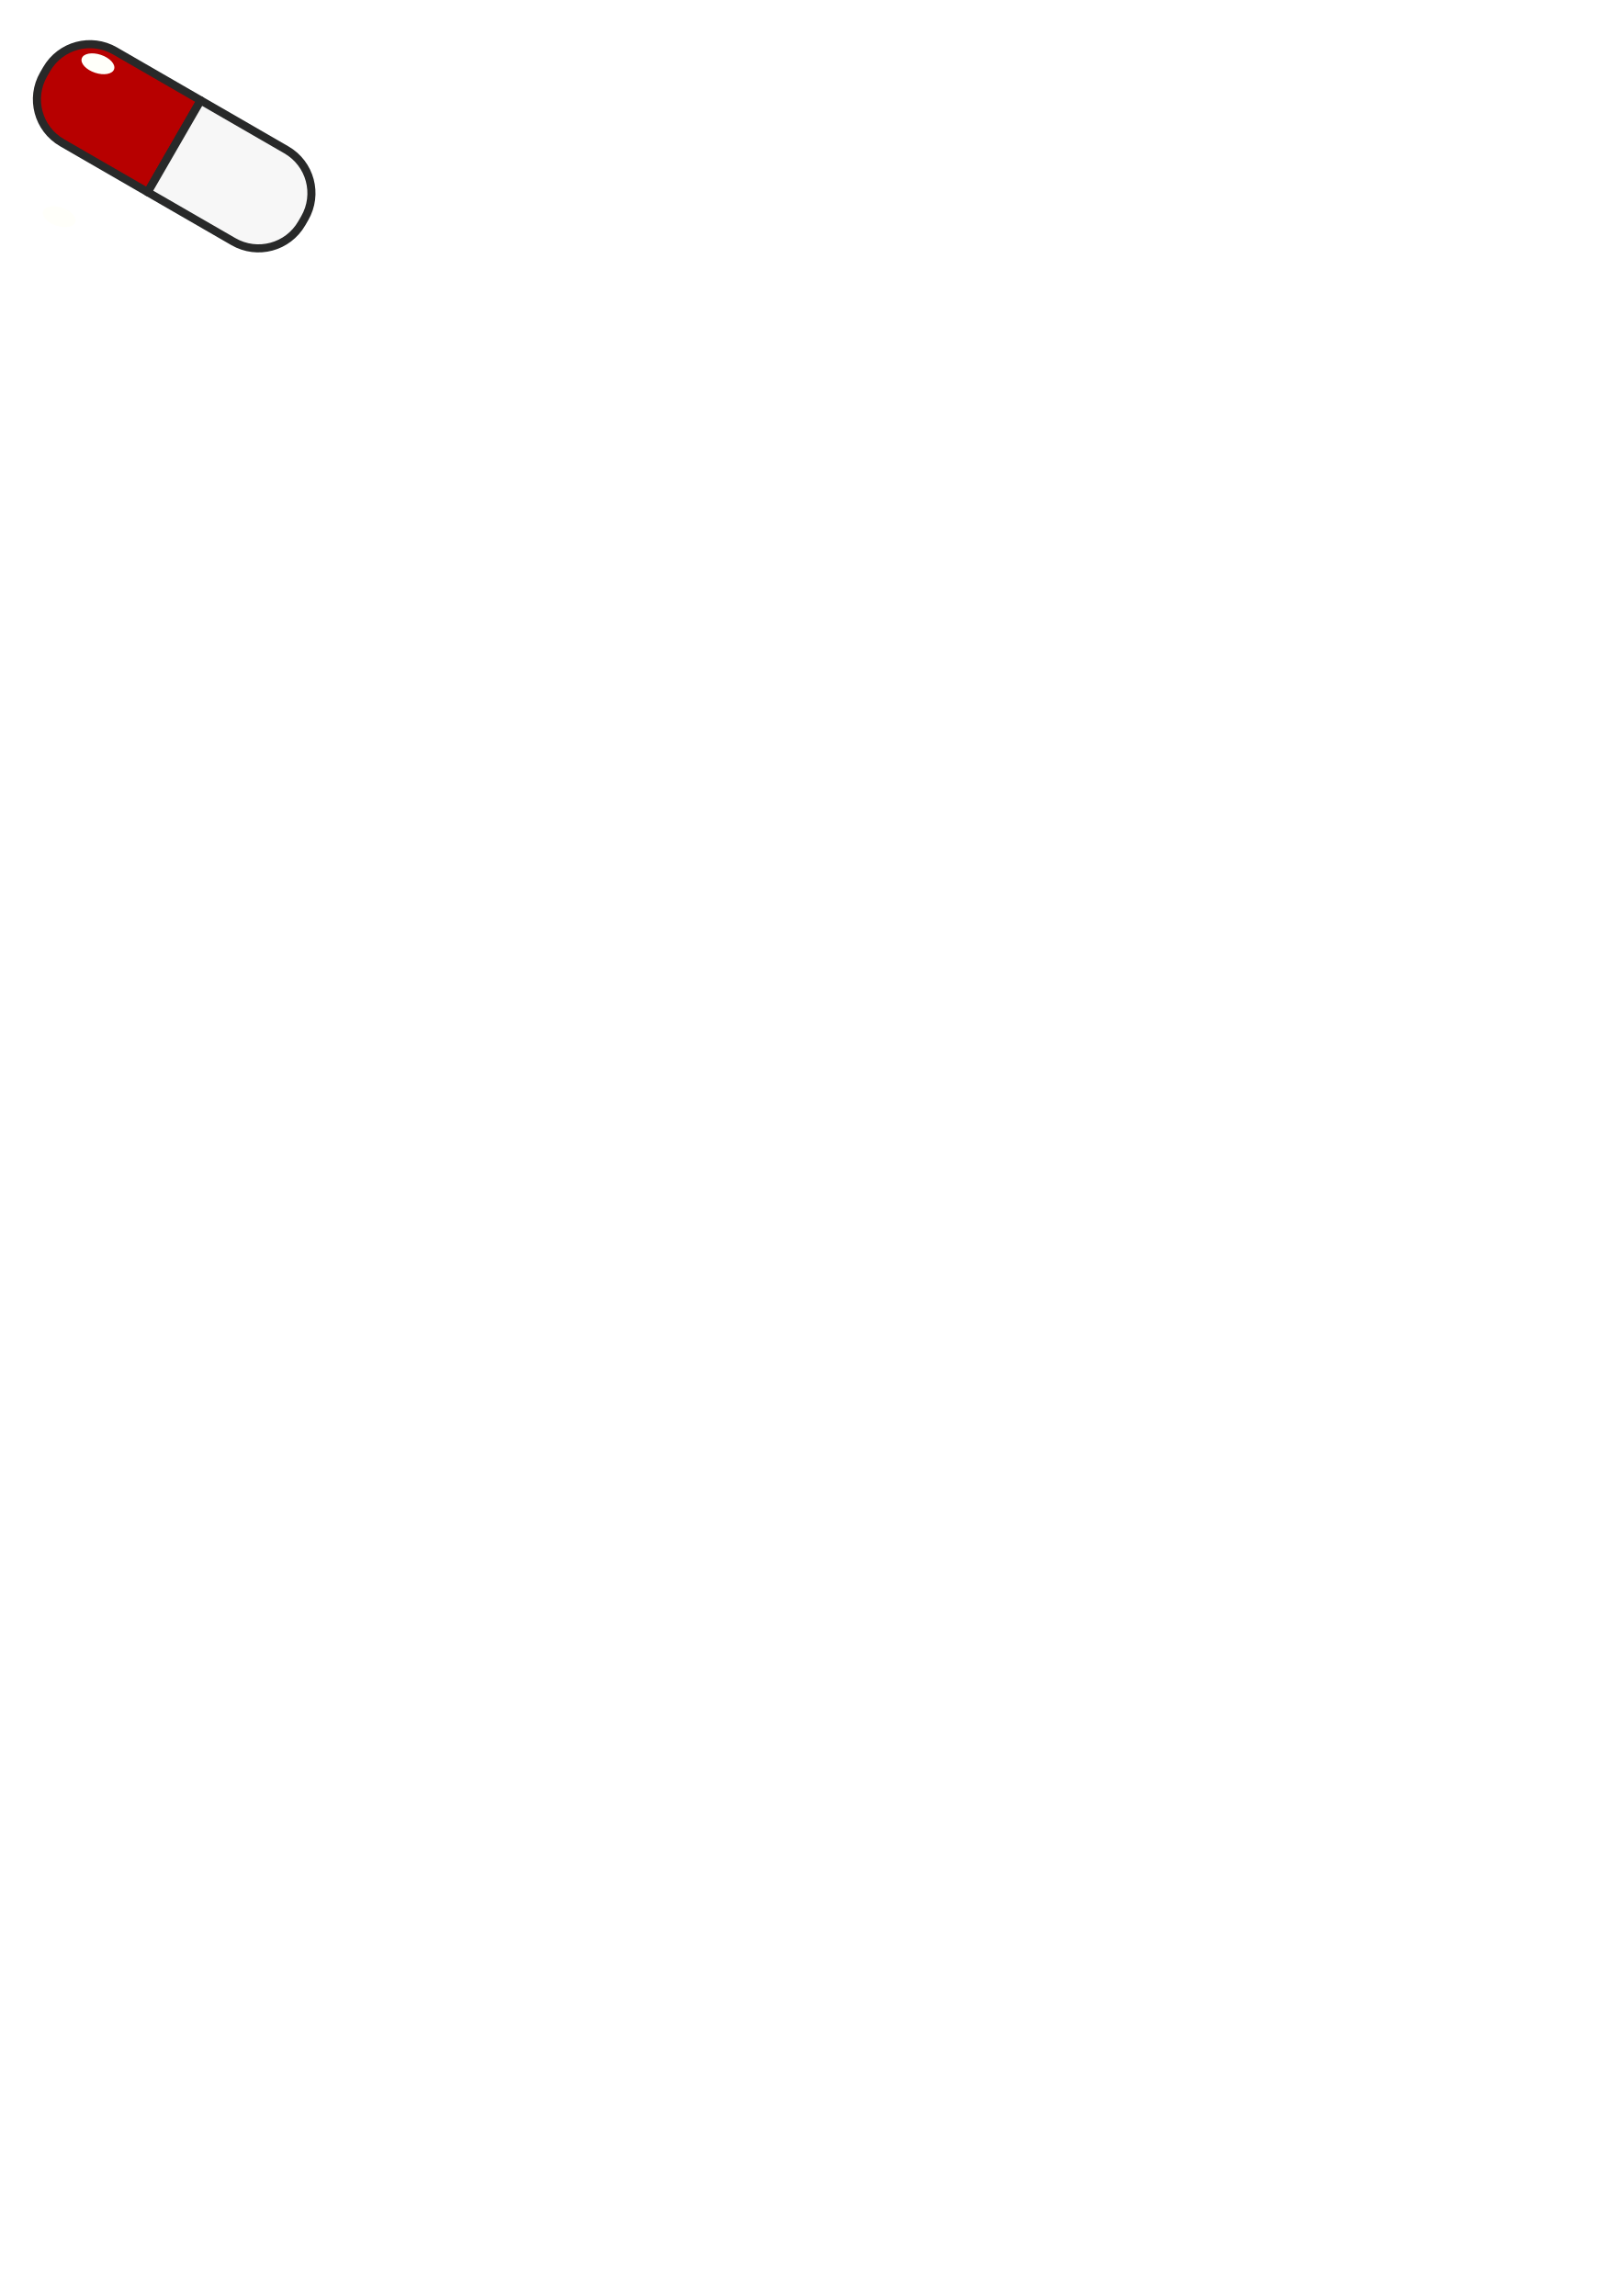
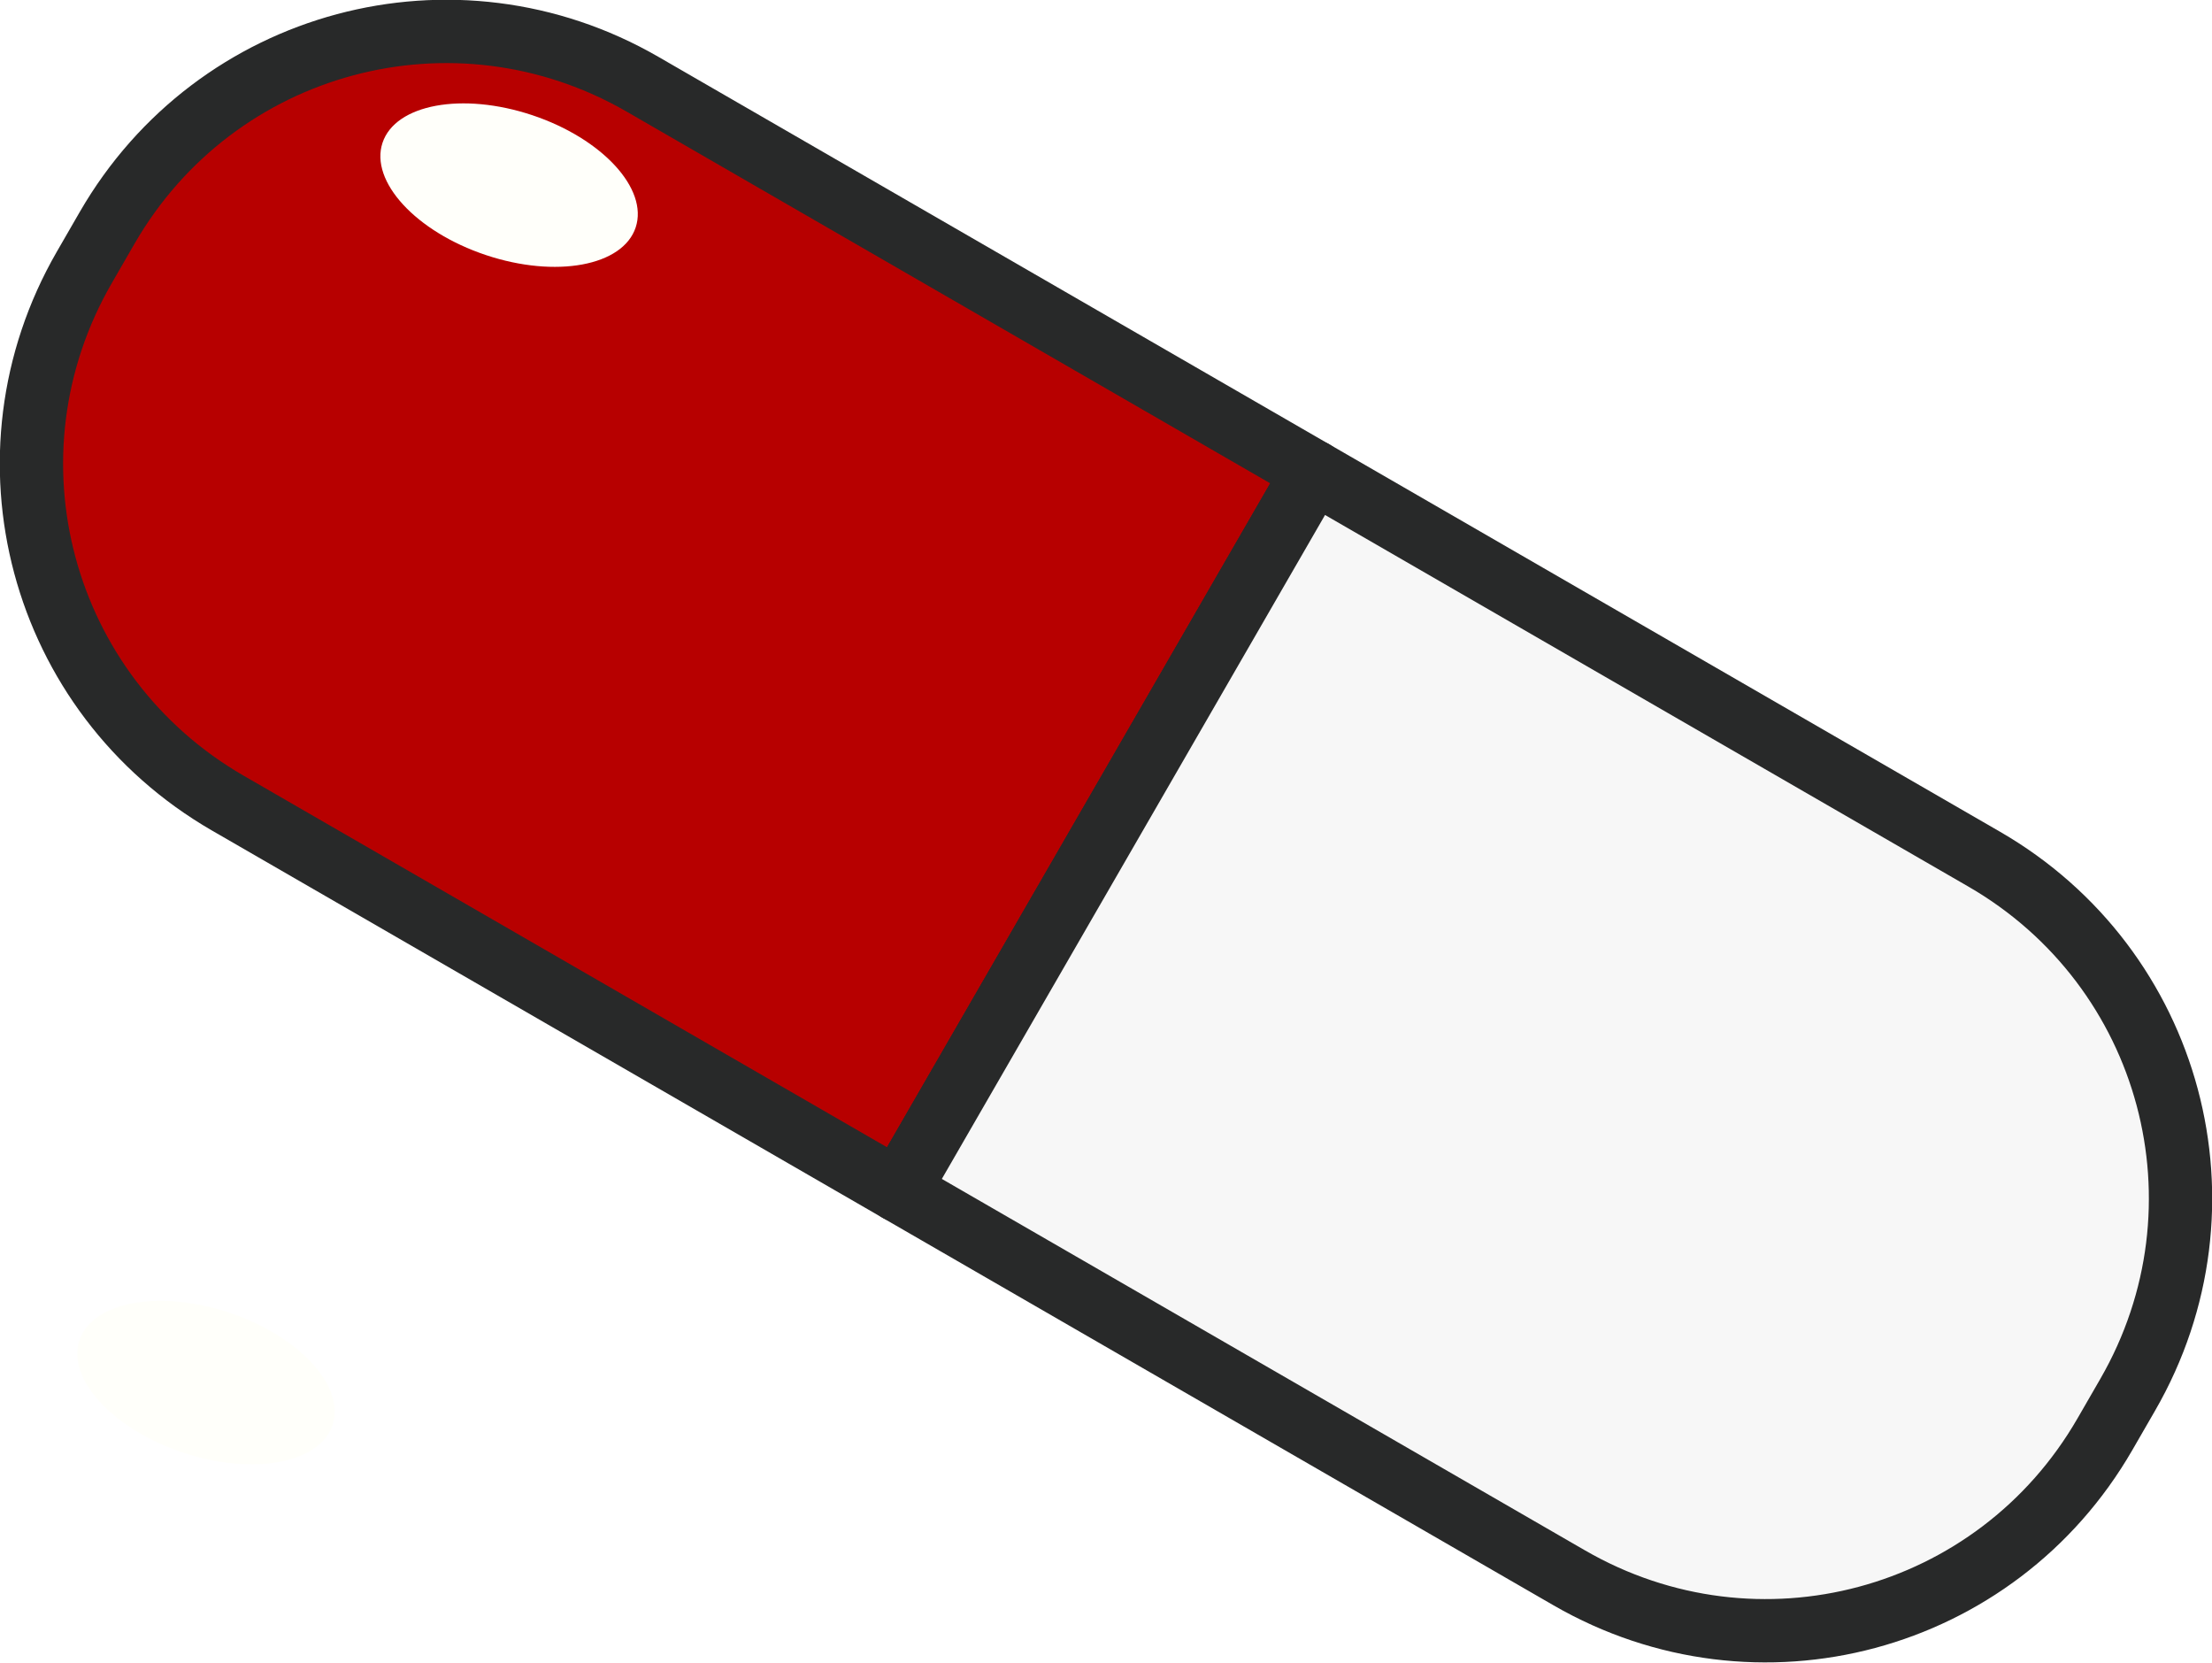
- <svg xmlns="http://www.w3.org/2000/svg" xmlns:xlink="http://www.w3.org/1999/xlink" id="svg898" version="1.1" viewBox="0 0 210 297" height="297mm" width="210mm">
+ <svg xmlns="http://www.w3.org/2000/svg" xmlns:xlink="http://www.w3.org/1999/xlink" id="svg898" version="1.1" viewBox="0 0 36.545 27.454" height="27.454mm" width="36.545mm">
  <defs id="defs892">
    <radialGradient gradientUnits="userSpaceOnUse" gradientTransform="matrix(3.038015,0,0,2.065629,-176.9413,-57.45726)" r="11.386" fy="53.919" fx="86.82" cy="53.919" cx="86.82" id="radialGradient1662" xlink:href="#linearGradient1660-2" />
    <linearGradient id="linearGradient1660-2">
      <stop id="stop1656" offset="0" style="stop-color:#ffc430;stop-opacity:1;" />
      <stop id="stop1658" offset="1" style="stop-color:#ffc430;stop-opacity:0;" />
    </linearGradient>
  </defs>
-   <g id="layer1">
+   <g id="layer1" transform="translate(-4.255663,-5.193879)">
    <g transform="translate(-72.17939,-39.83845)" id="g1636">
      <g transform="translate(12.32304,7.392619)" id="g2081">
        <path d="m 85.812,45.431 -11.083,-6.399 c -3.107,-1.794 -7.053,-0.737 -8.847,2.371 l -0.377,0.653 c -1.794,3.107 -0.737,7.054 2.37,8.848 l 11.083,6.399 z" style="fill:#b70000;fill-opacity:1;stroke:#282929;stroke-width:1.046;stroke-linecap:round;stroke-linejoin:round" id="rect865-5" />
        <path d="m 85.812,45.431 -6.854,11.872 11.081,6.398 c 3.107,1.794 7.054,0.737 8.848,-2.371 l 0.377,-0.653 c 1.794,-3.107 0.736,-7.053 -2.371,-8.847 z" style="fill:#f7f7f7;fill-opacity:1;stroke:#282929;stroke-width:1.046;stroke-linecap:round;stroke-linejoin:round" id="path1455-6" />
        <ellipse transform="matrix(0.9485042,0.3167645,-0.314718,0.9491852,0,0)" cx="81.646" cy="15.629" rx="2.205" ry="1.217" id="path1458-2" style="fill:#fffffa;fill-opacity:1;stroke:none;stroke-width:0.96;stroke-linecap:round;stroke-linejoin:round" />
        <ellipse style="fill:#fffffa;fill-opacity:1;stroke:none;stroke-width:0.96;stroke-linecap:round;stroke-linejoin:round" id="path1458-27-6" ry="1.217" rx="2.205" cy="35.975" cx="83.118" transform="matrix(0.9485042,0.3167645,-0.314718,0.9491852,0,0)" />
      </g>
    </g>
  </g>
</svg>
